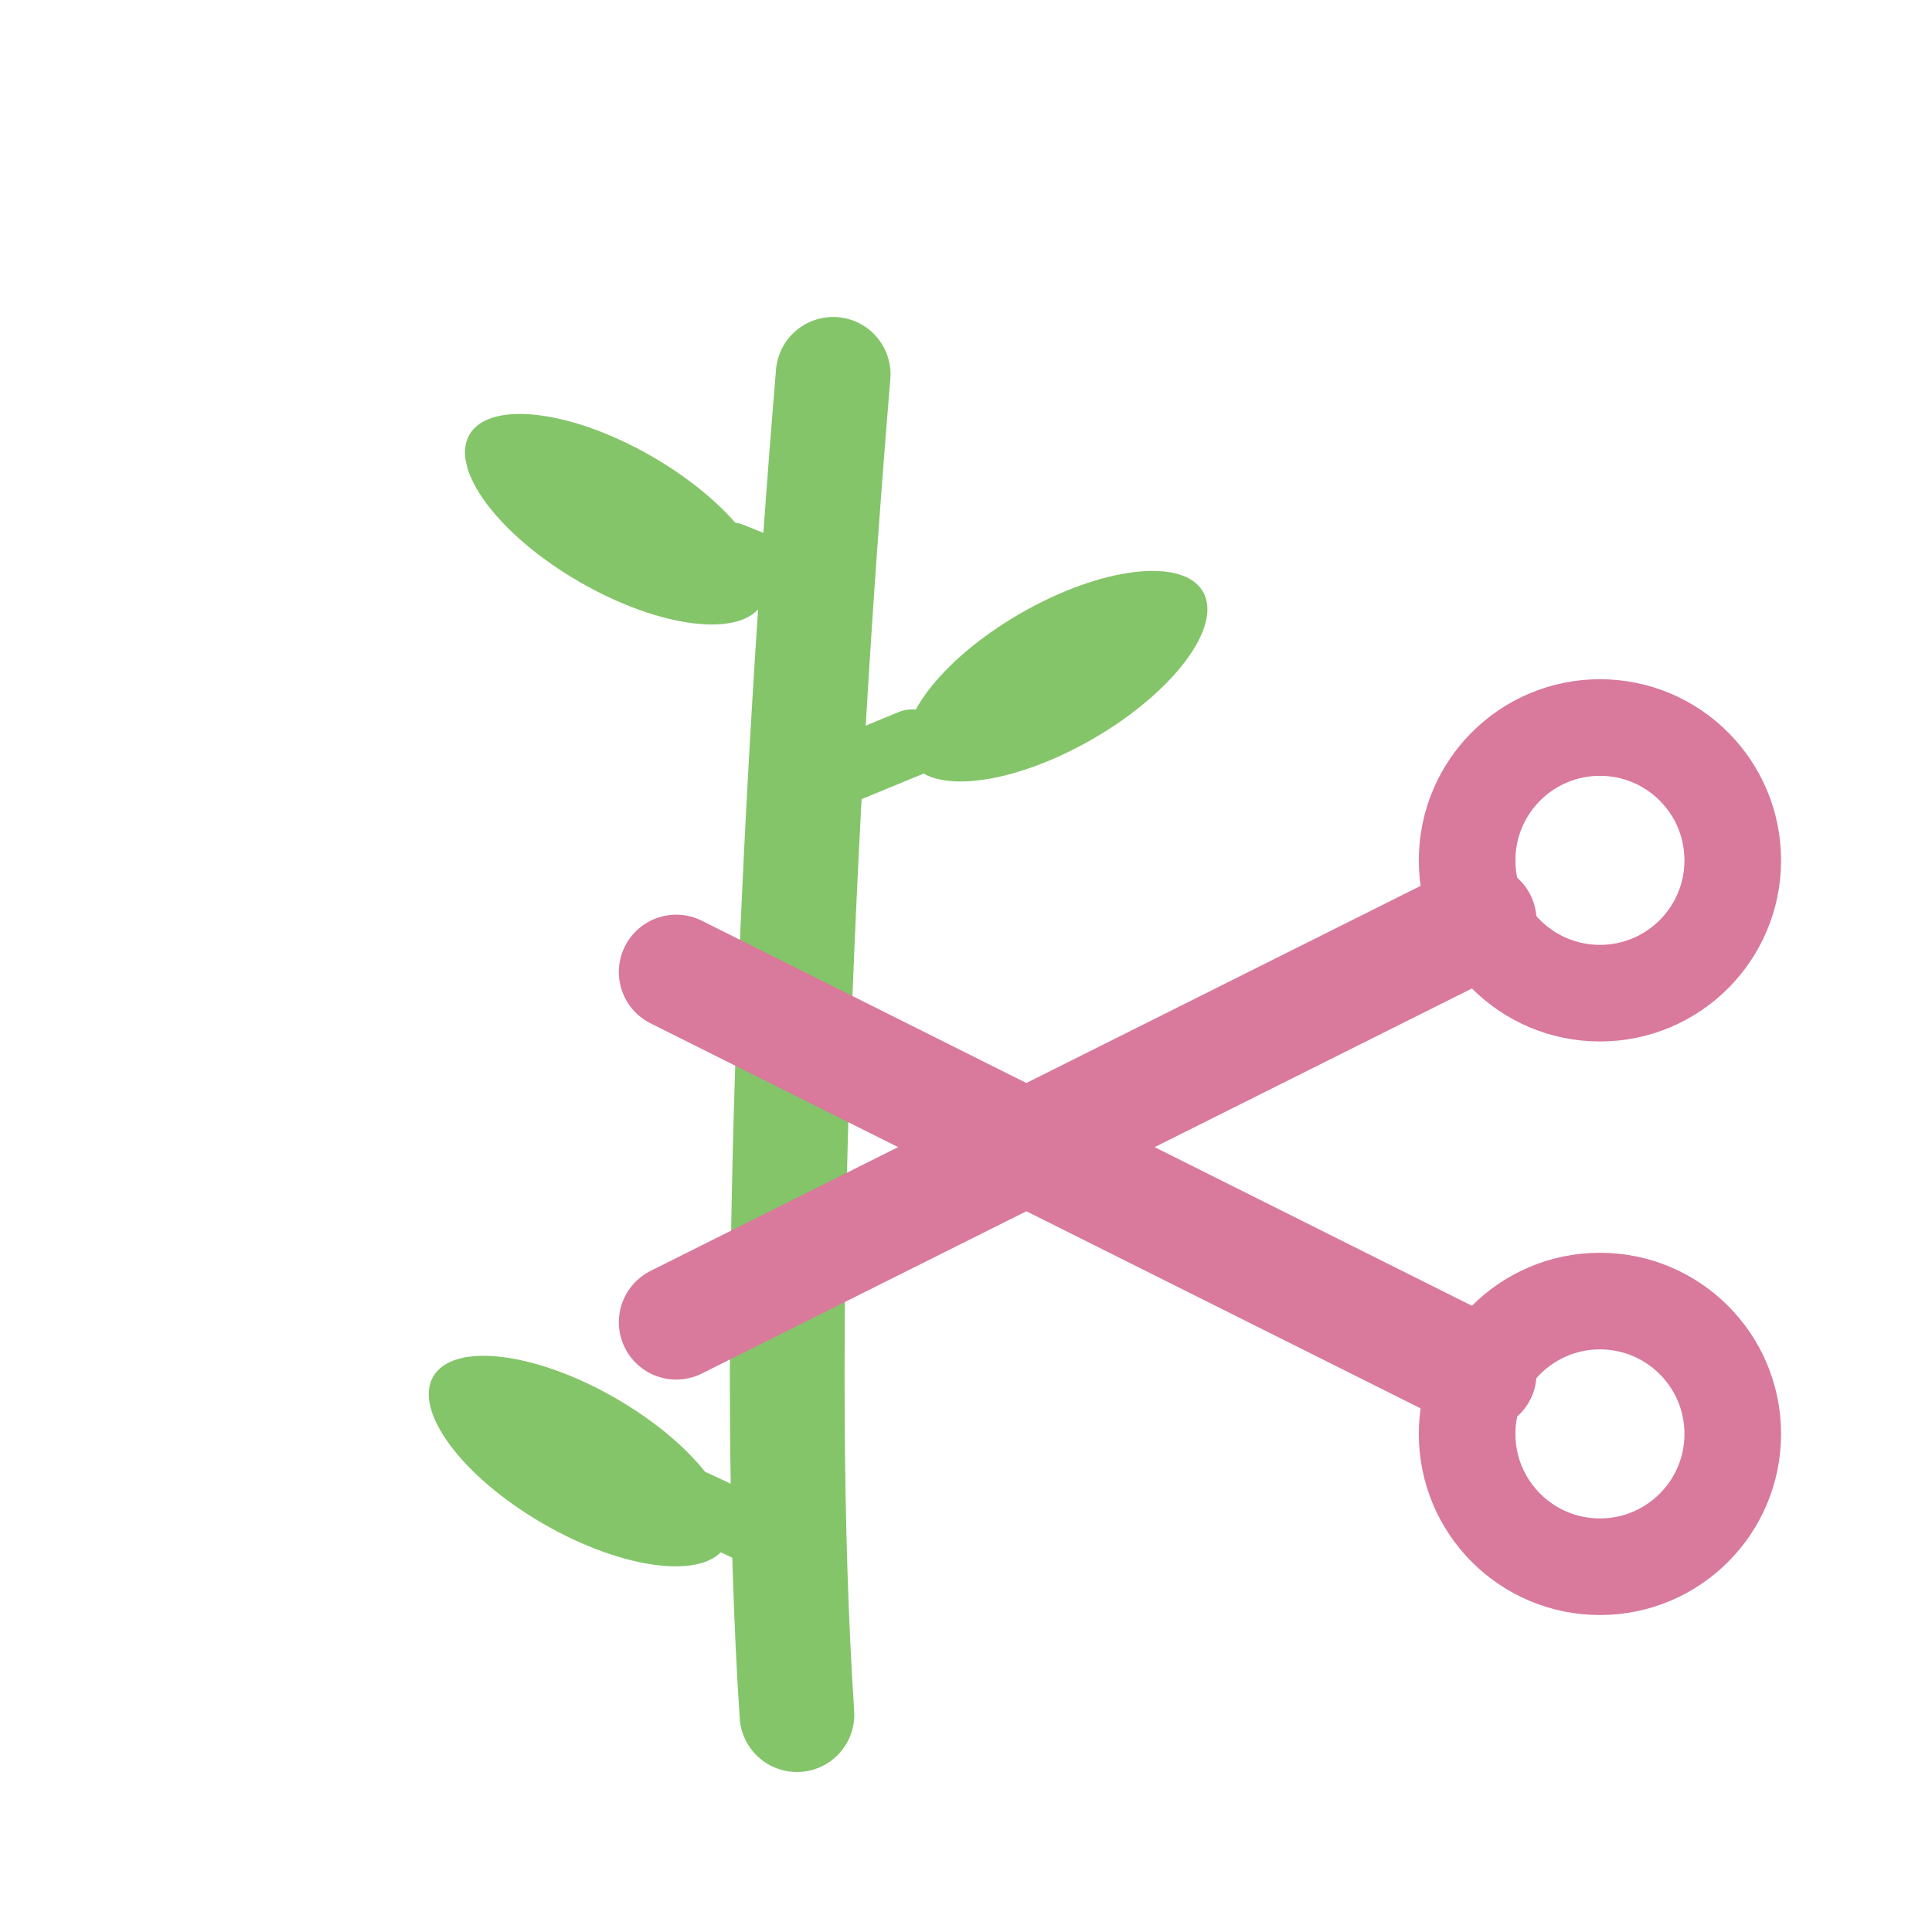
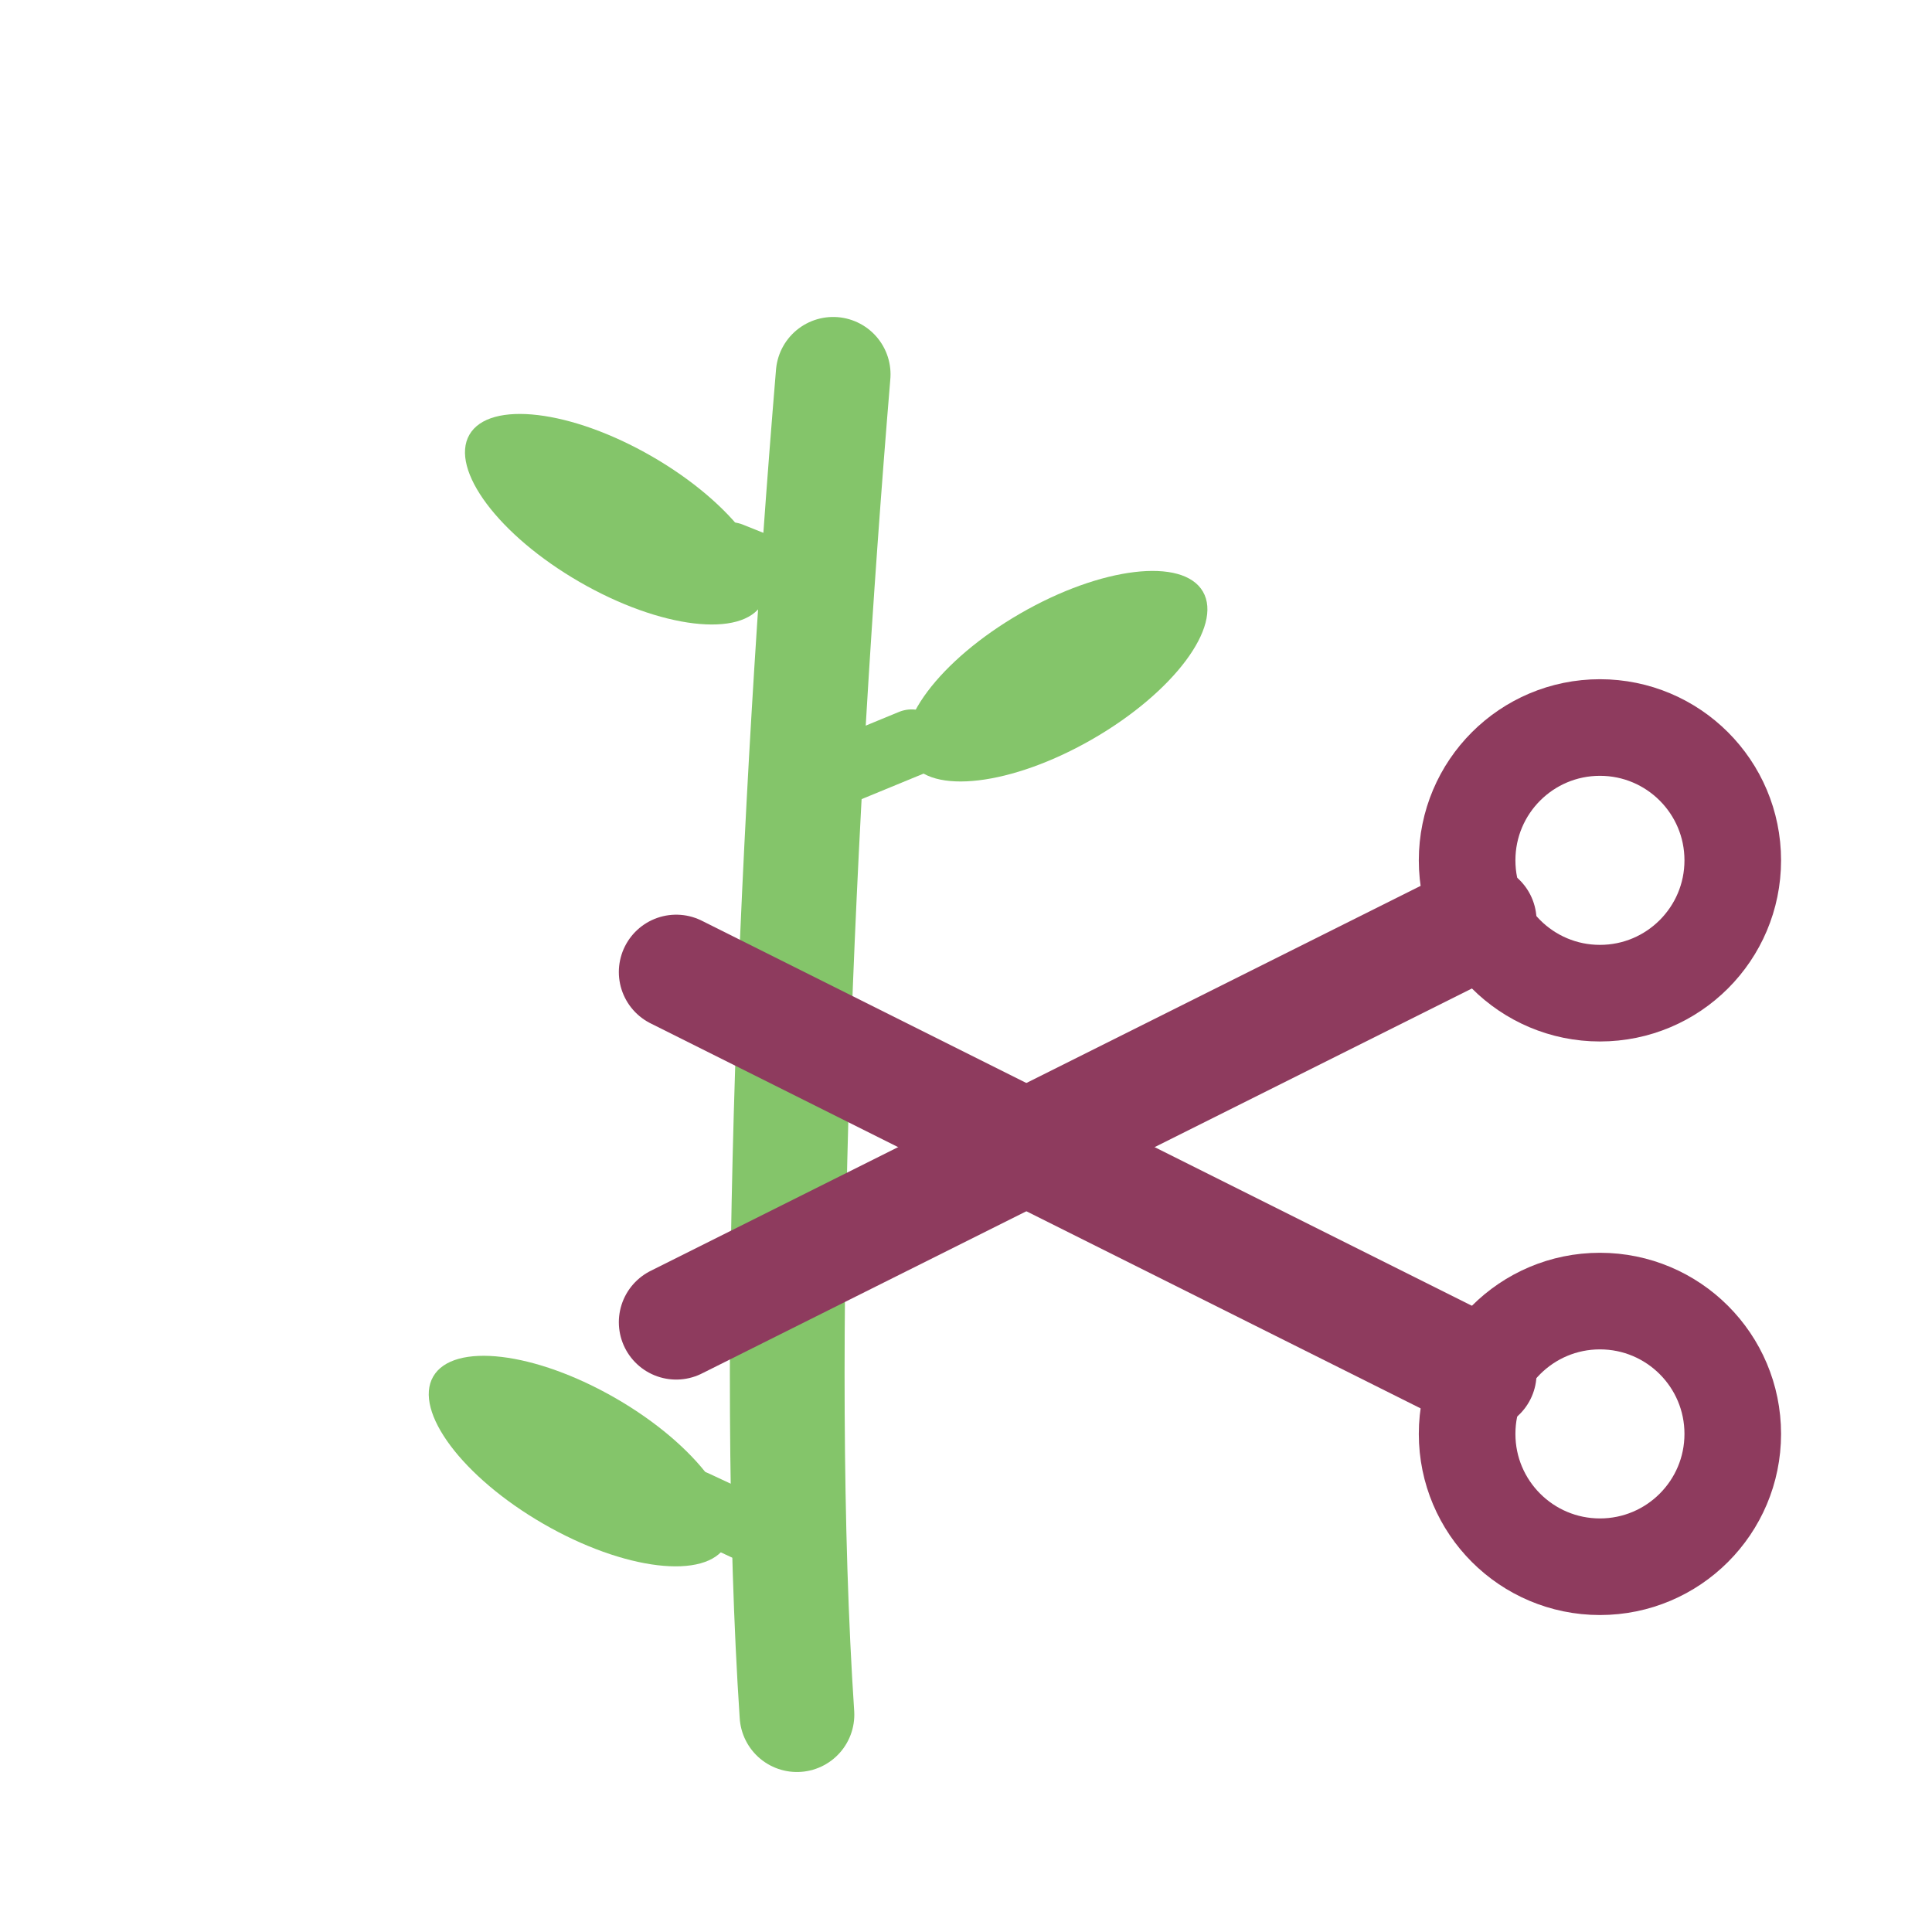
<svg xmlns="http://www.w3.org/2000/svg" viewBox="0 0 32 32" role="img" aria-label="weed">
  <path d="M13.2 28.4 C12.8 22.4, 13.2 13.4, 13.8 6.2" fill="none" stroke="#84C56A" stroke-width="1.9" stroke-linecap="round" />
  <path d="M13 25.6 L11.5 24.9" fill="none" stroke="#84C56A" stroke-width="1.1" stroke-linecap="round" />
  <path d="M13.4 13 L15.1 12.3" fill="none" stroke="#84C56A" stroke-width="1.1" stroke-linecap="round" />
  <path d="M13.6 9.8 L12.1 9.2" fill="none" stroke="#84C56A" stroke-width="1.1" stroke-linecap="round" />
  <ellipse cx="9.6" cy="24.2" rx="2.8" ry="1.2" transform="rotate(30 9.6 24.2)" fill="#84C56A" />
  <ellipse cx="17.5" cy="11.2" rx="2.8" ry="1.2" transform="rotate(-30 17.5 11.2)" fill="#84C56A" />
  <ellipse cx="10.2" cy="8.6" rx="2.8" ry="1.2" transform="rotate(30 10.2 8.6)" fill="#84C56A" />
-   <path d="M11.2 16.1 L24.5 22.75" fill="none" stroke="#D9799B" stroke-width="1.9" stroke-linecap="round" />
-   <path d="M11.2 21.9 L24.5 15.25" fill="none" stroke="#D9799B" stroke-width="1.9" stroke-linecap="round" />
-   <circle cx="26.5" cy="23.75" r="2.2" fill="none" stroke="#D9799B" stroke-width="1.6" />
-   <circle cx="26.5" cy="14.25" r="2.2" fill="none" stroke="#D9799B" stroke-width="1.6" />
+   <path d="M11.2 16.1 L24.5 22.75" fill="none" stroke="#8E3B5E" stroke-width="1.9" stroke-linecap="round" />
+   <path d="M11.2 21.9 L24.5 15.25" fill="none" stroke="#8E3B5E" stroke-width="1.9" stroke-linecap="round" />
+   <circle cx="26.5" cy="23.75" r="2.2" fill="none" stroke="#8E3B5E" stroke-width="1.6" />
+   <circle cx="26.5" cy="14.25" r="2.2" fill="none" stroke="#8E3B5E" stroke-width="1.6" />
</svg>
